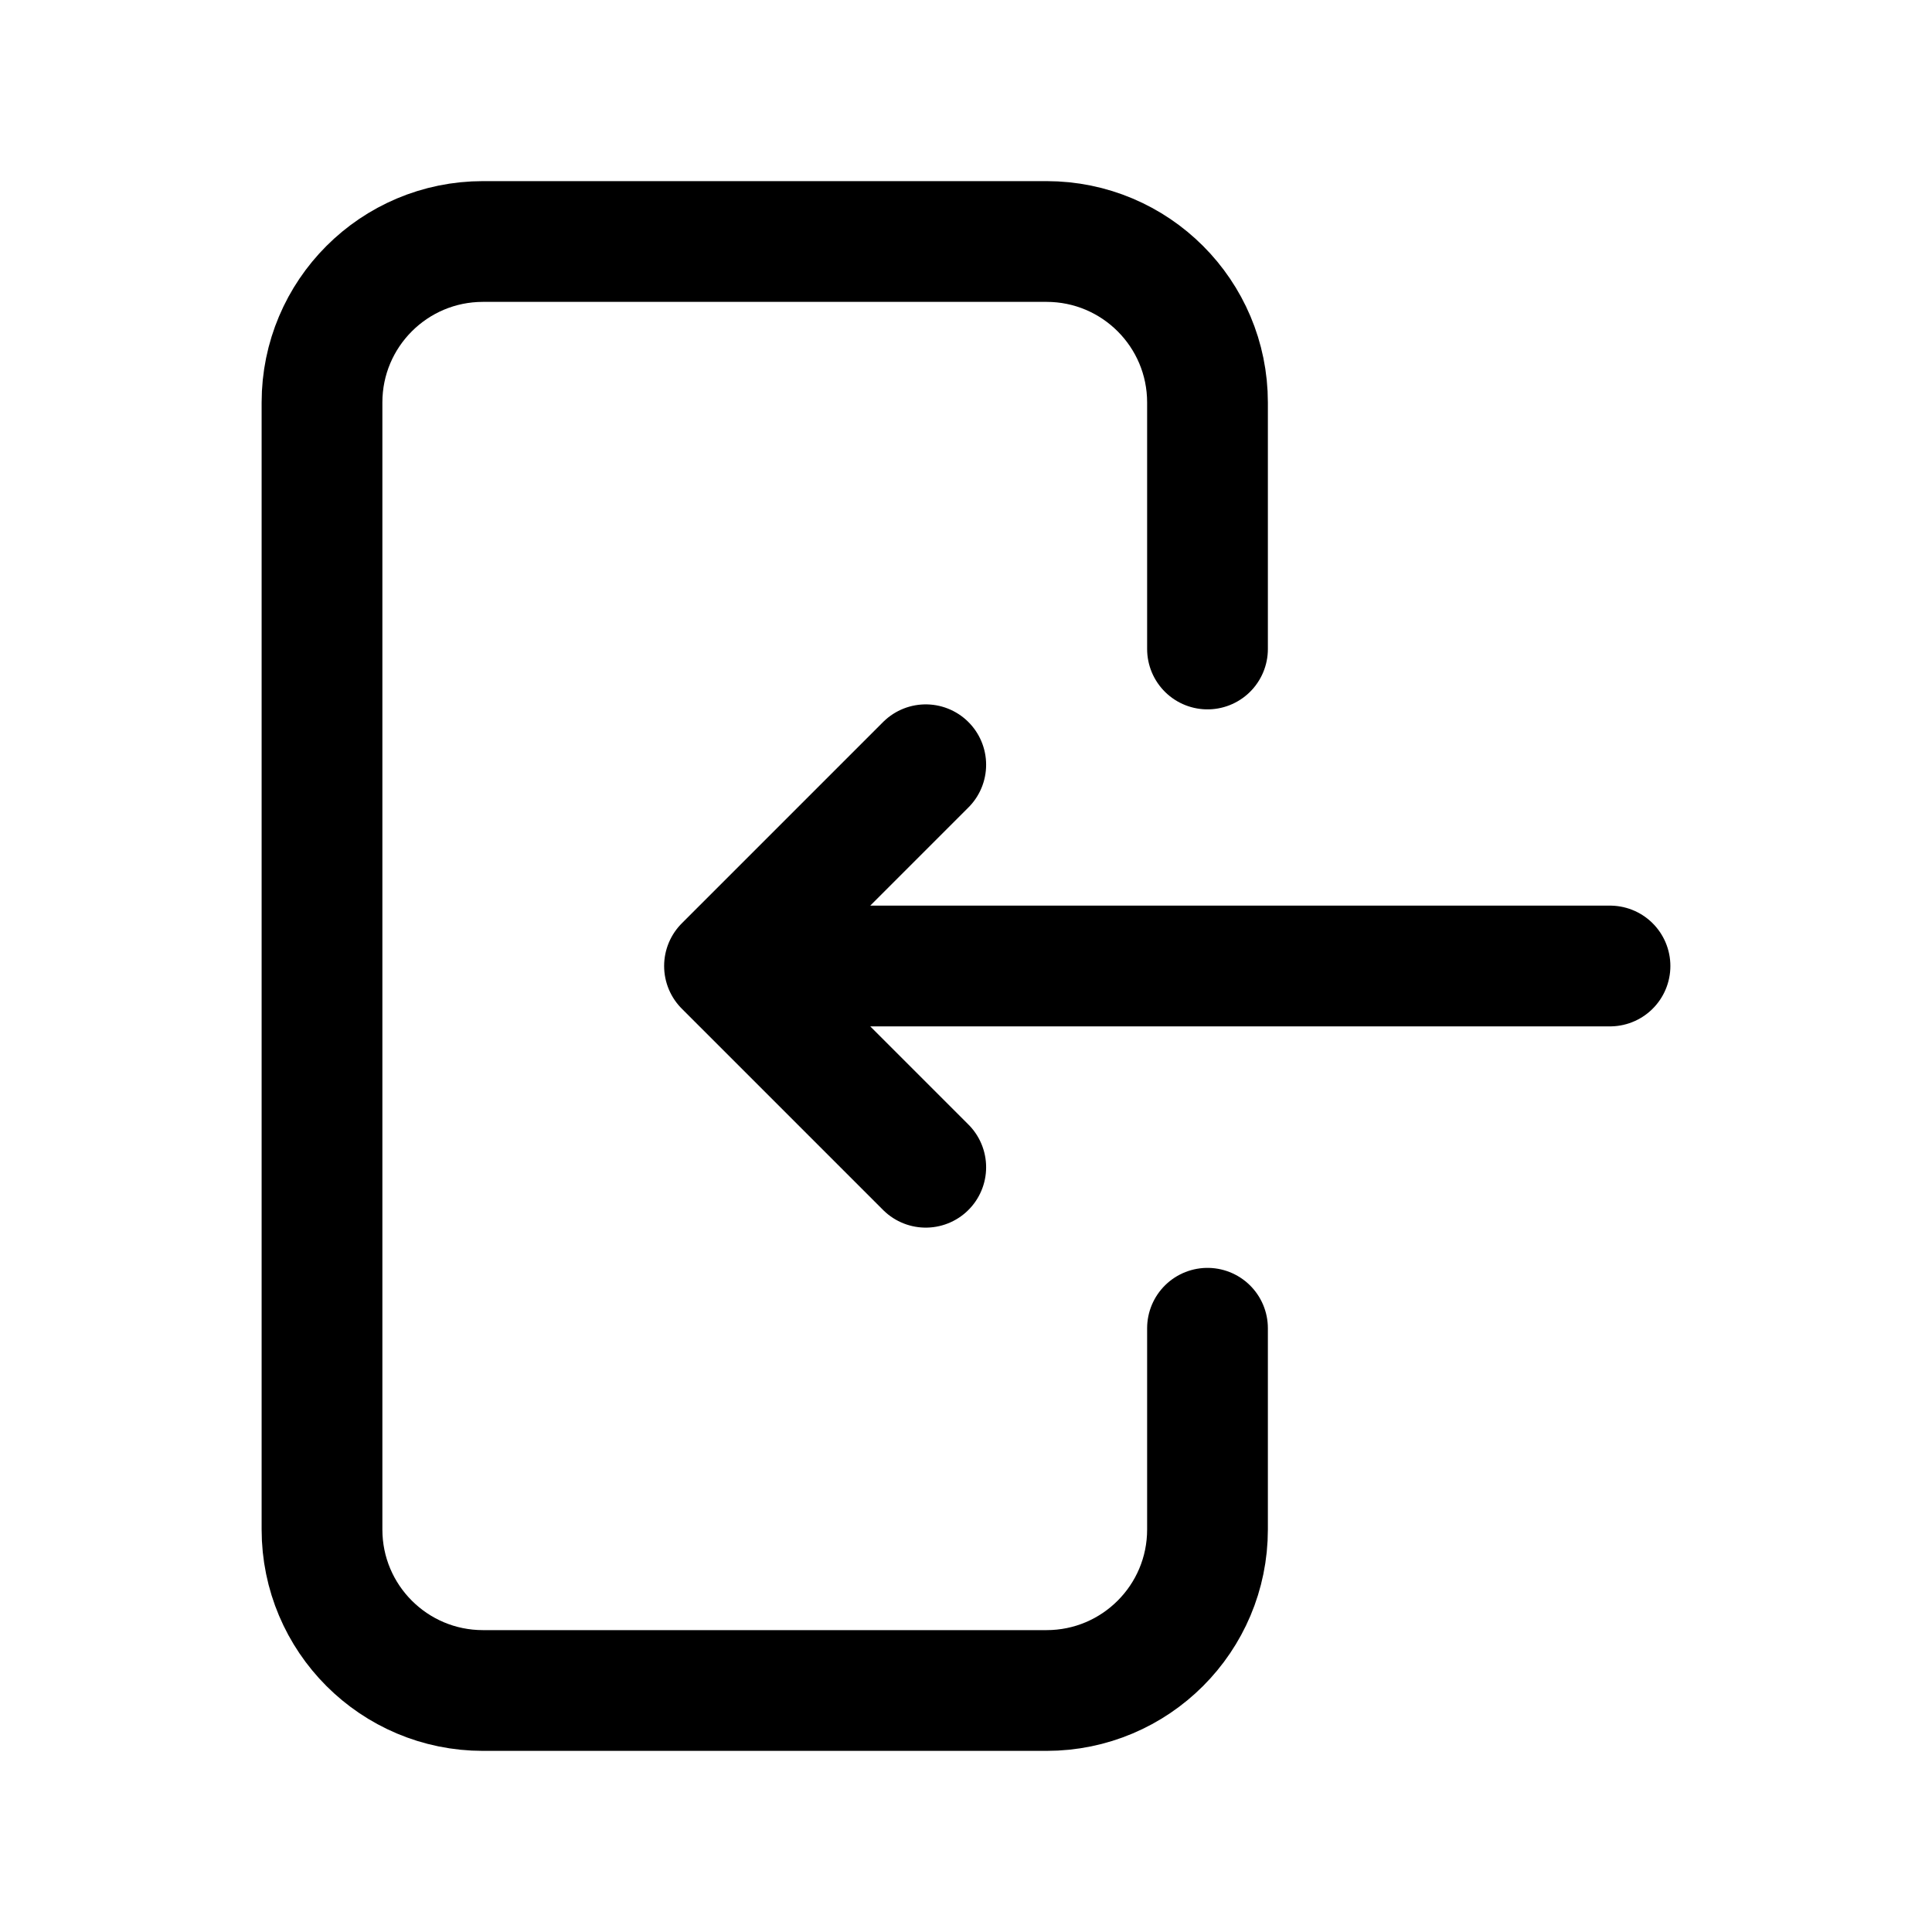
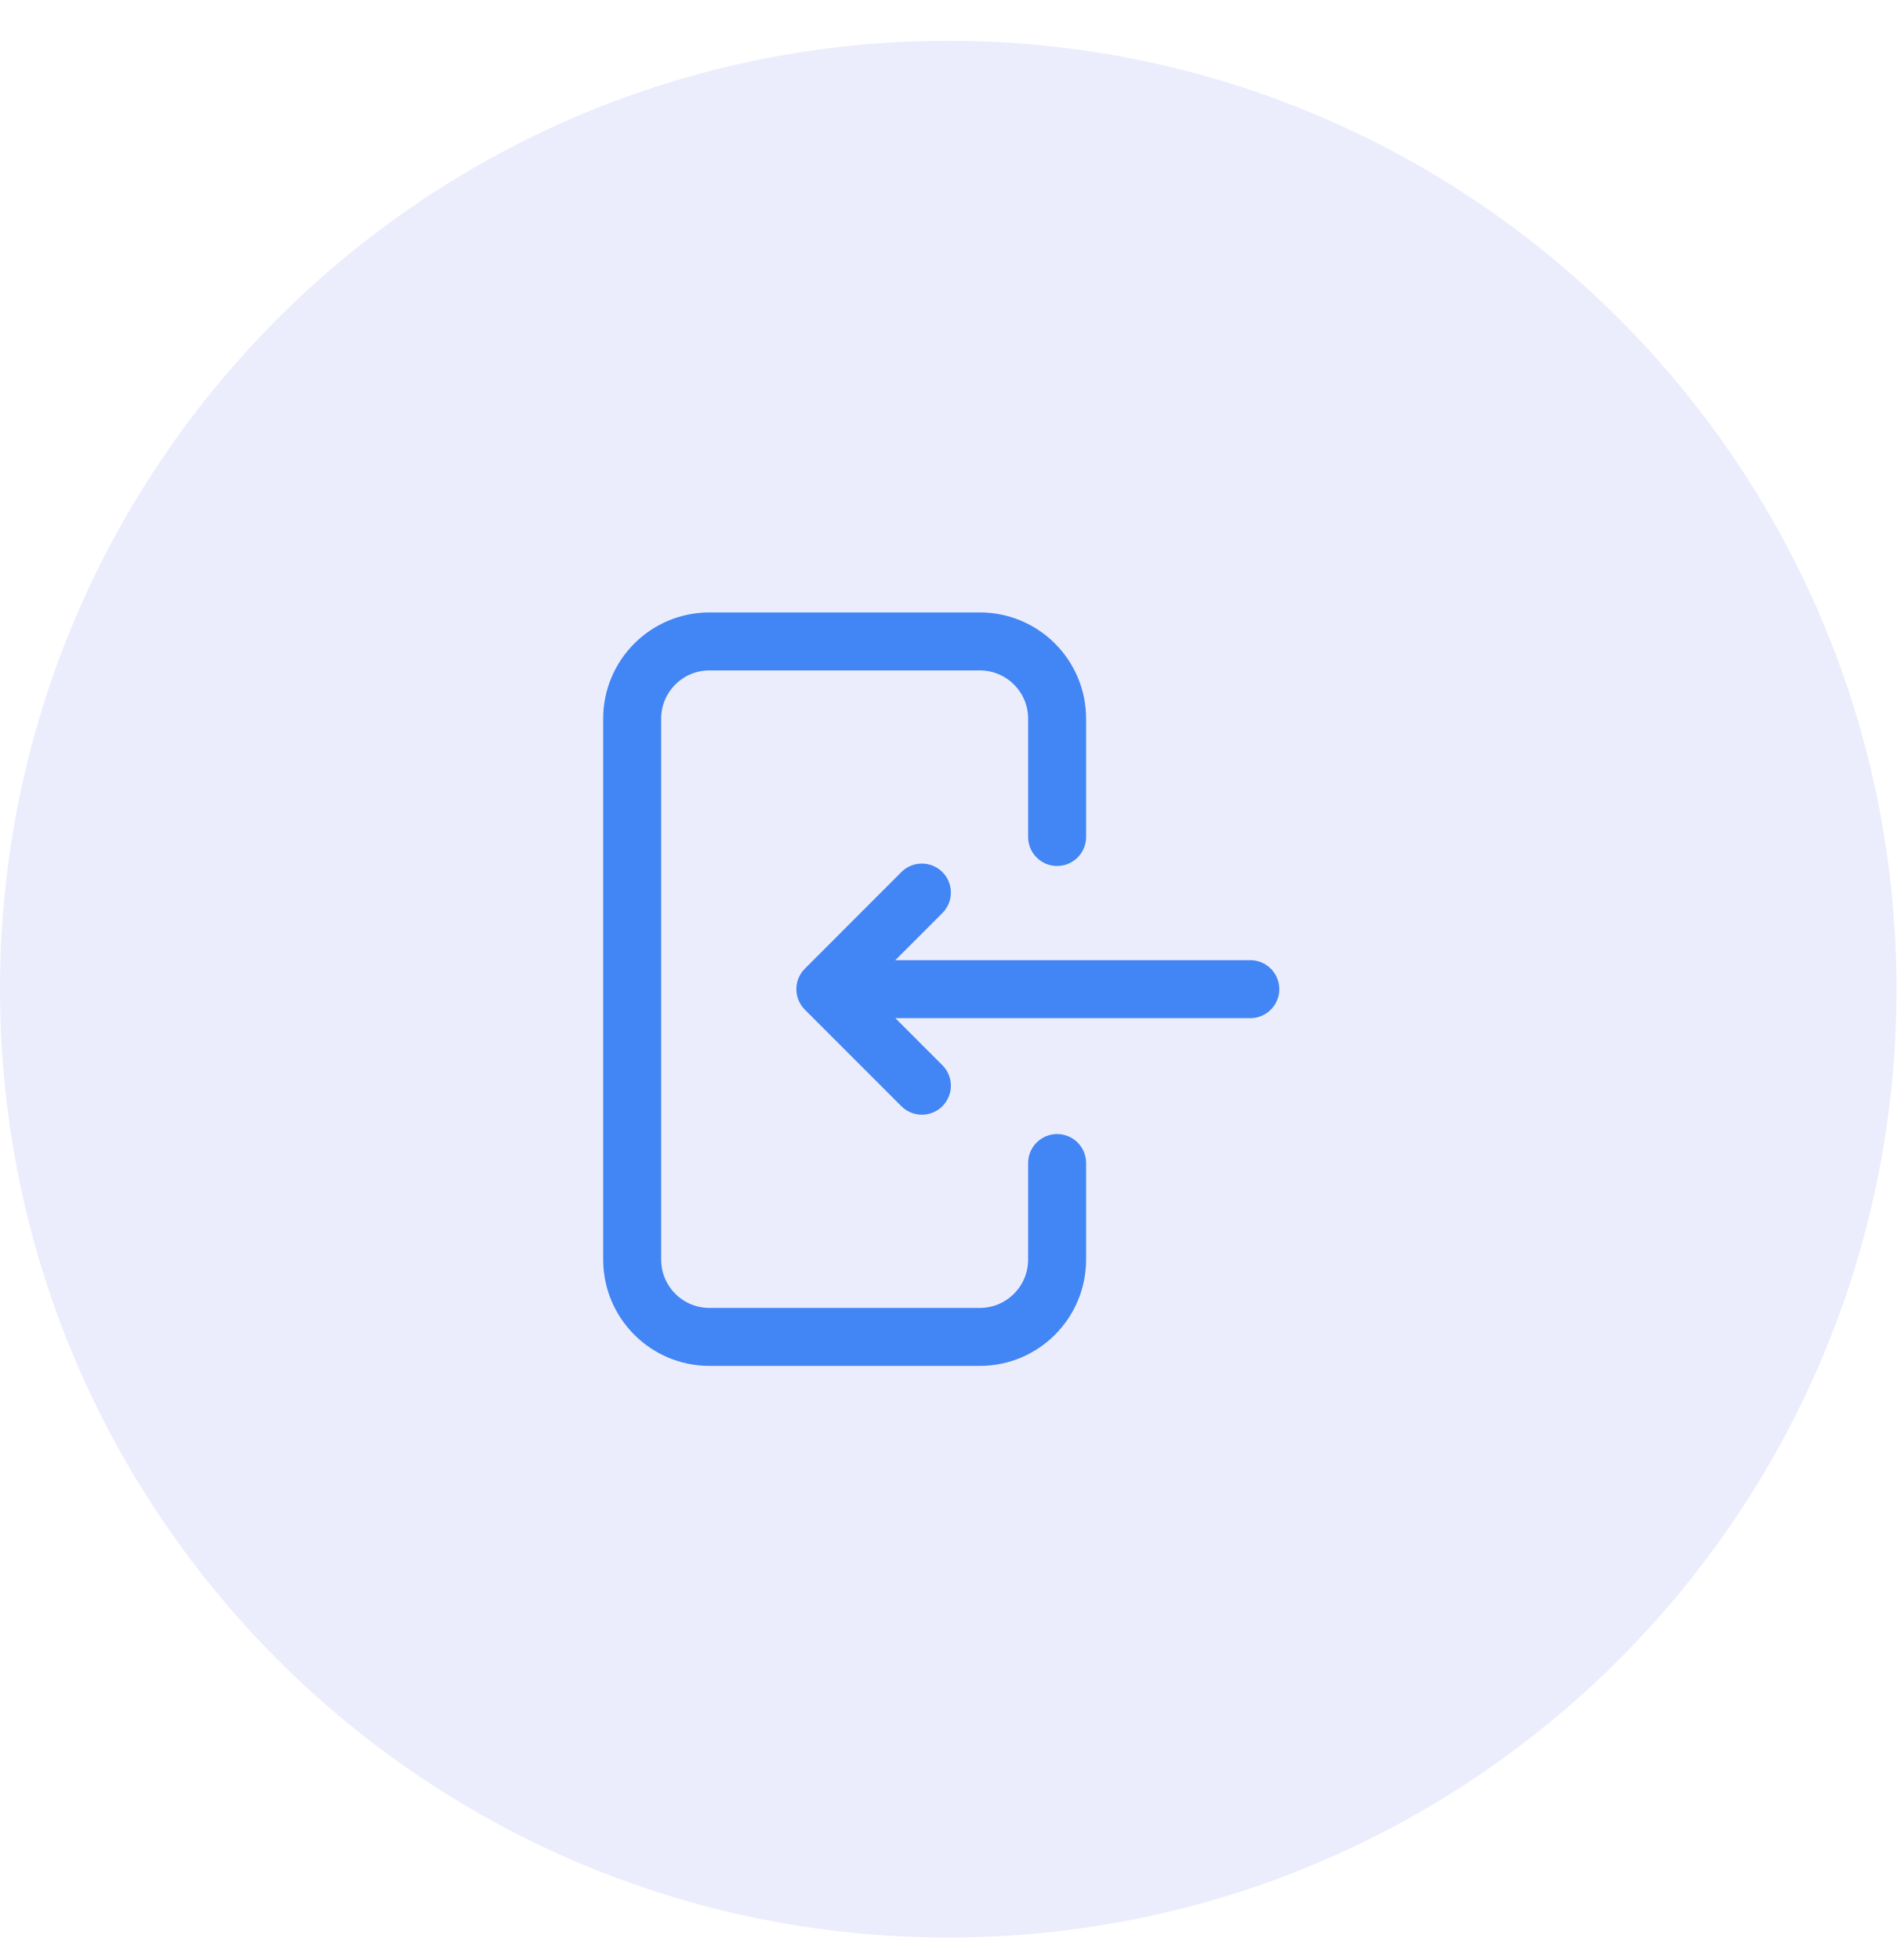
- <svg xmlns="http://www.w3.org/2000/svg" width="24" height="24" viewBox="0 0 24 24" fill="none">
-   <path d="M15 16.5V19C15 20.105 14.105 21 13 21H6C4.895 21 4 20.105 4 19V5C4 3.895 4.895 3 6 3H13C14.105 3 15 3.895 15 5V8.062M20 12L9 12M9 12L11.5 14.5M9 12L11.5 9.5" stroke="black" stroke-width="1.5" stroke-linecap="round" stroke-linejoin="round" />
+ <svg xmlns="http://www.w3.org/2000/svg" width="30" height="31" viewBox="0 0 30 31" fill="none">
+   <circle cx="15" cy="15.645" r="15" fill="#3A4DE9" fill-opacity="0.1" />
+   <path d="M16.722 18.395V19.922C16.722 20.597 16.175 21.145 15.5 21.145H11.222C10.547 21.145 10 20.597 10 19.922V11.367C10 10.692 10.547 10.145 11.222 10.145H15.5C16.175 10.145 16.722 10.692 16.722 11.367V13.238M19.778 15.645L13.056 15.645M13.056 15.645L14.583 17.172M13.056 15.645L14.583 14.117" stroke="#4285F4" stroke-width="0.917" stroke-linecap="round" stroke-linejoin="round" />
</svg>
